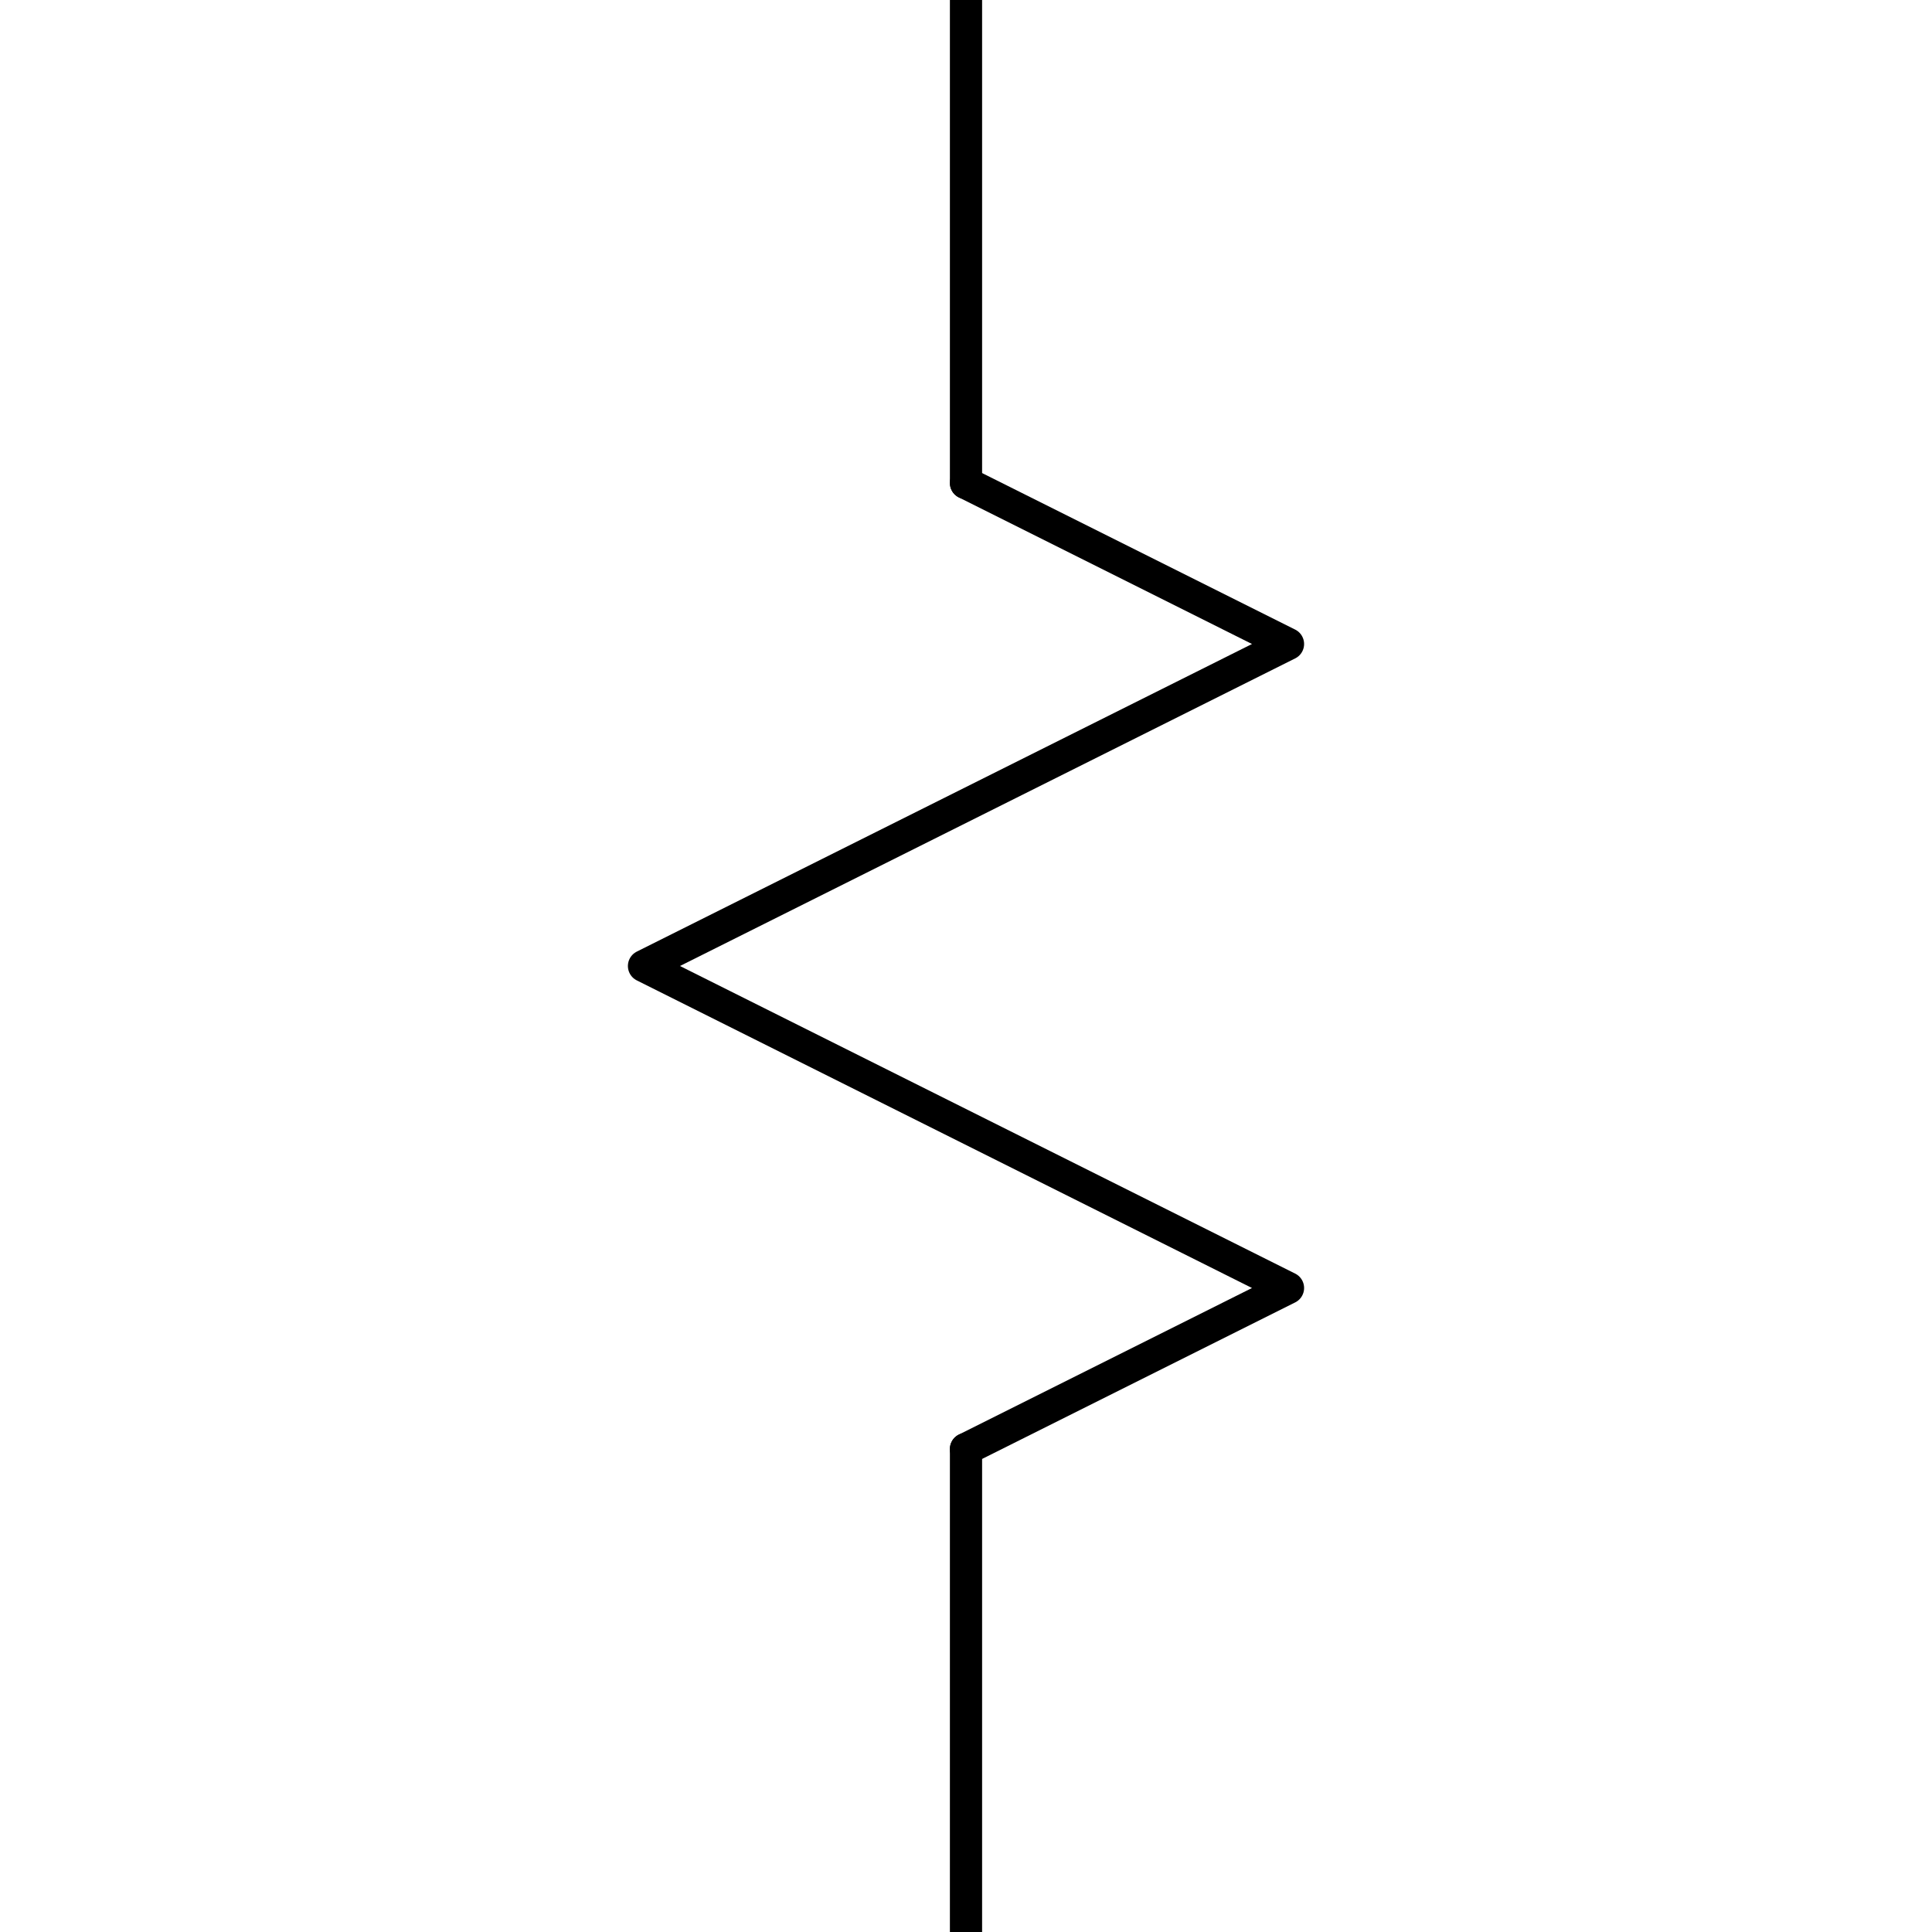
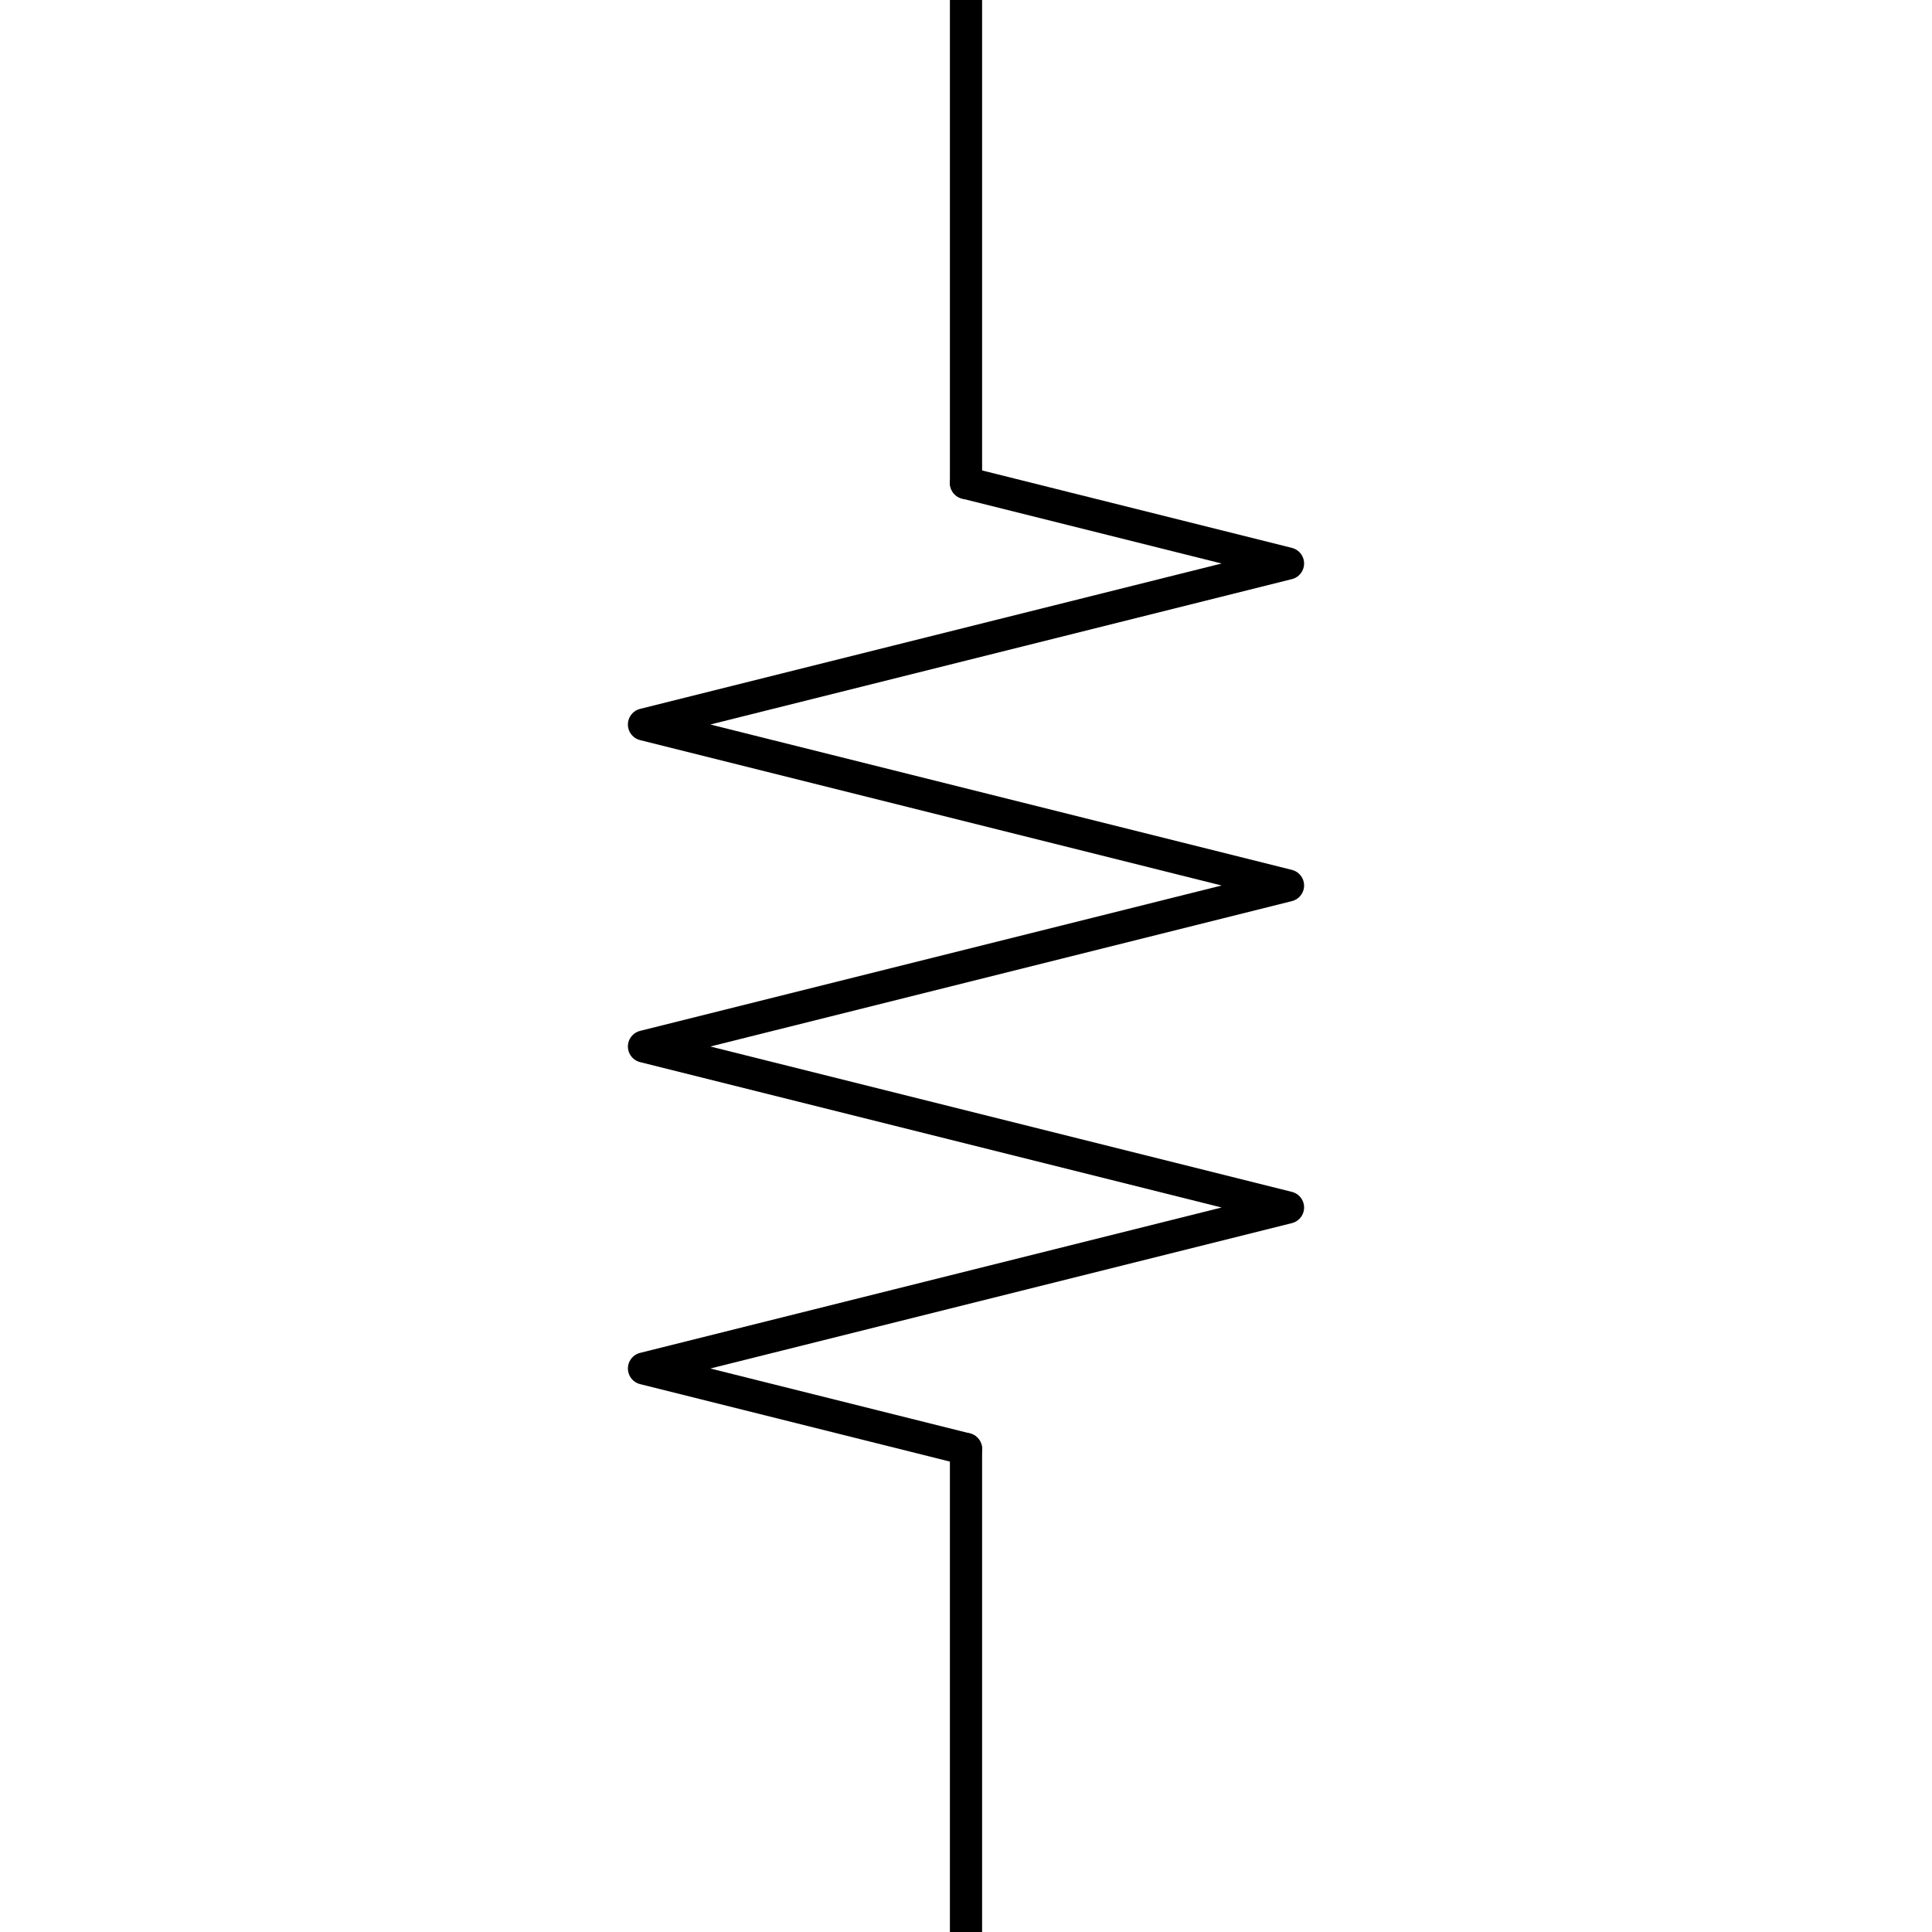
<svg xmlns="http://www.w3.org/2000/svg" width="120" height="120" viewBox="0 0 120 120">
  <g id="resistor" fill="none" stroke="#000" stroke-width="2" stroke-linecap="round" stroke-linejoin="round">
    <line id="lead-a" x1="60" y1="0" x2="60" y2="30" />
-     <polyline id="body" points="60,30 80,40 40,60 80,80 60,90" />
+     <polyline id="body" points="60,30 80,35 40,45 80,55 40,65 80,75 40,85 60,90" />
    <line id="lead-b" x1="60" y1="90" x2="60" y2="120" />
  </g>
</svg>
